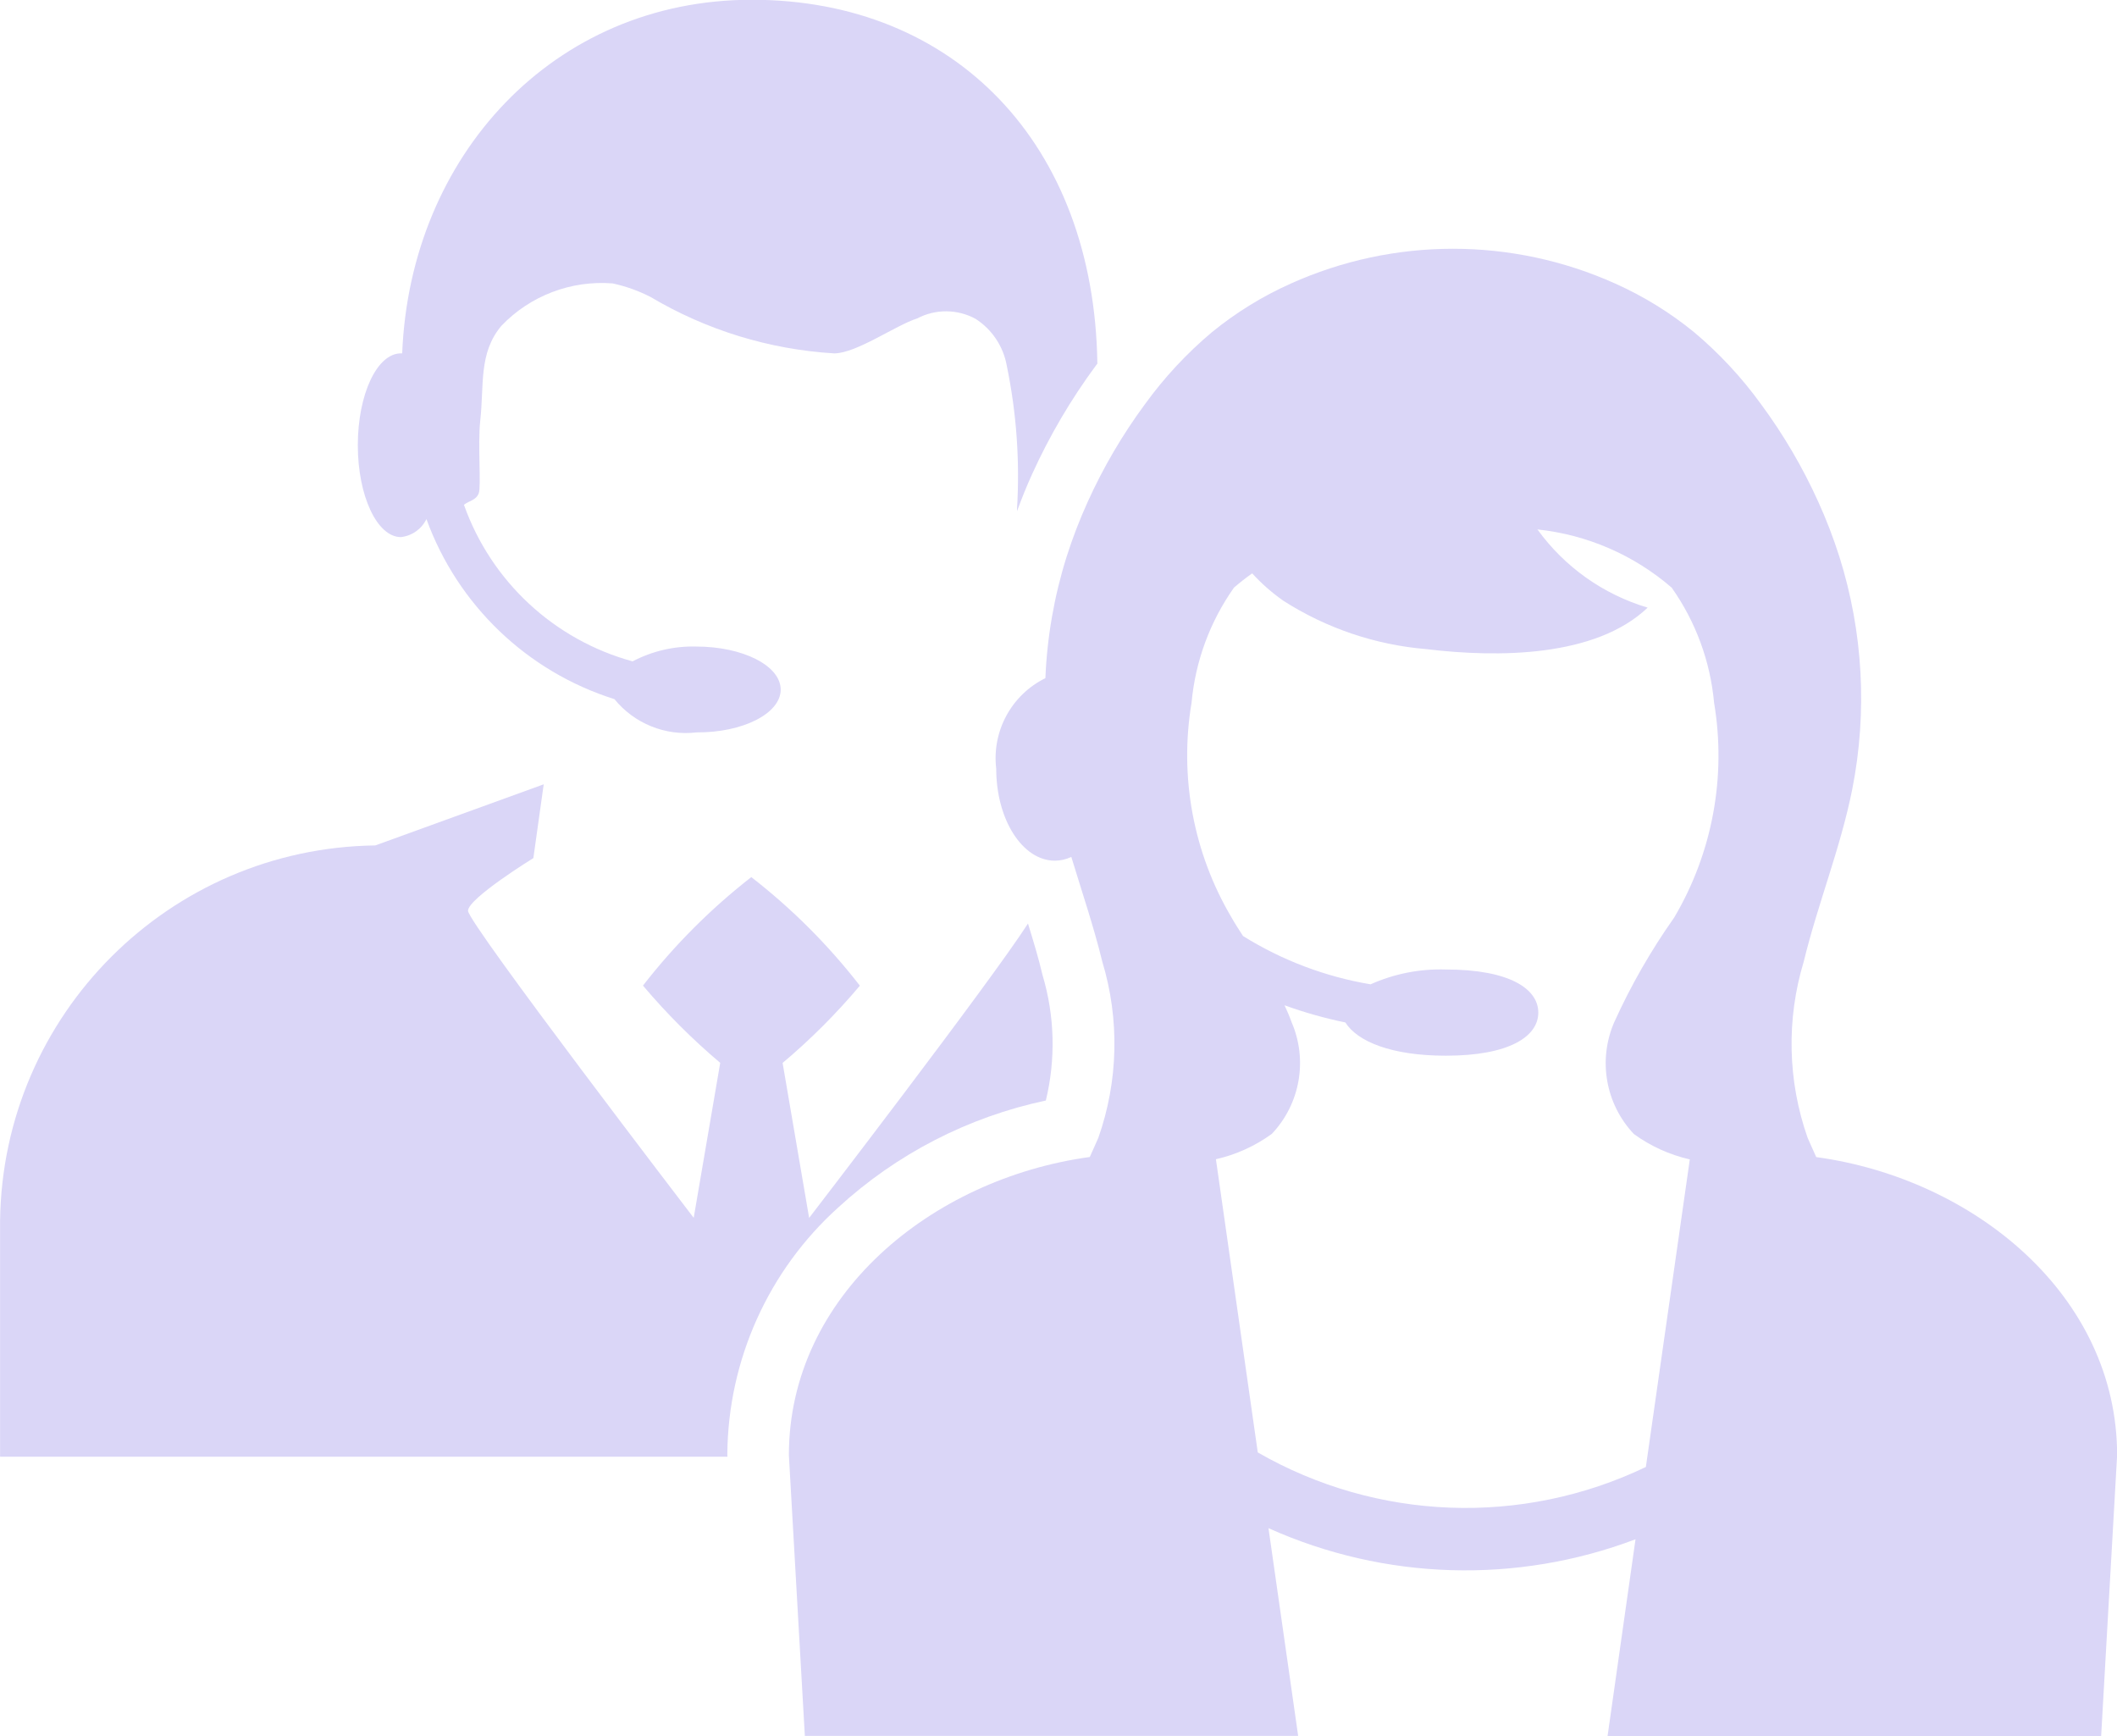
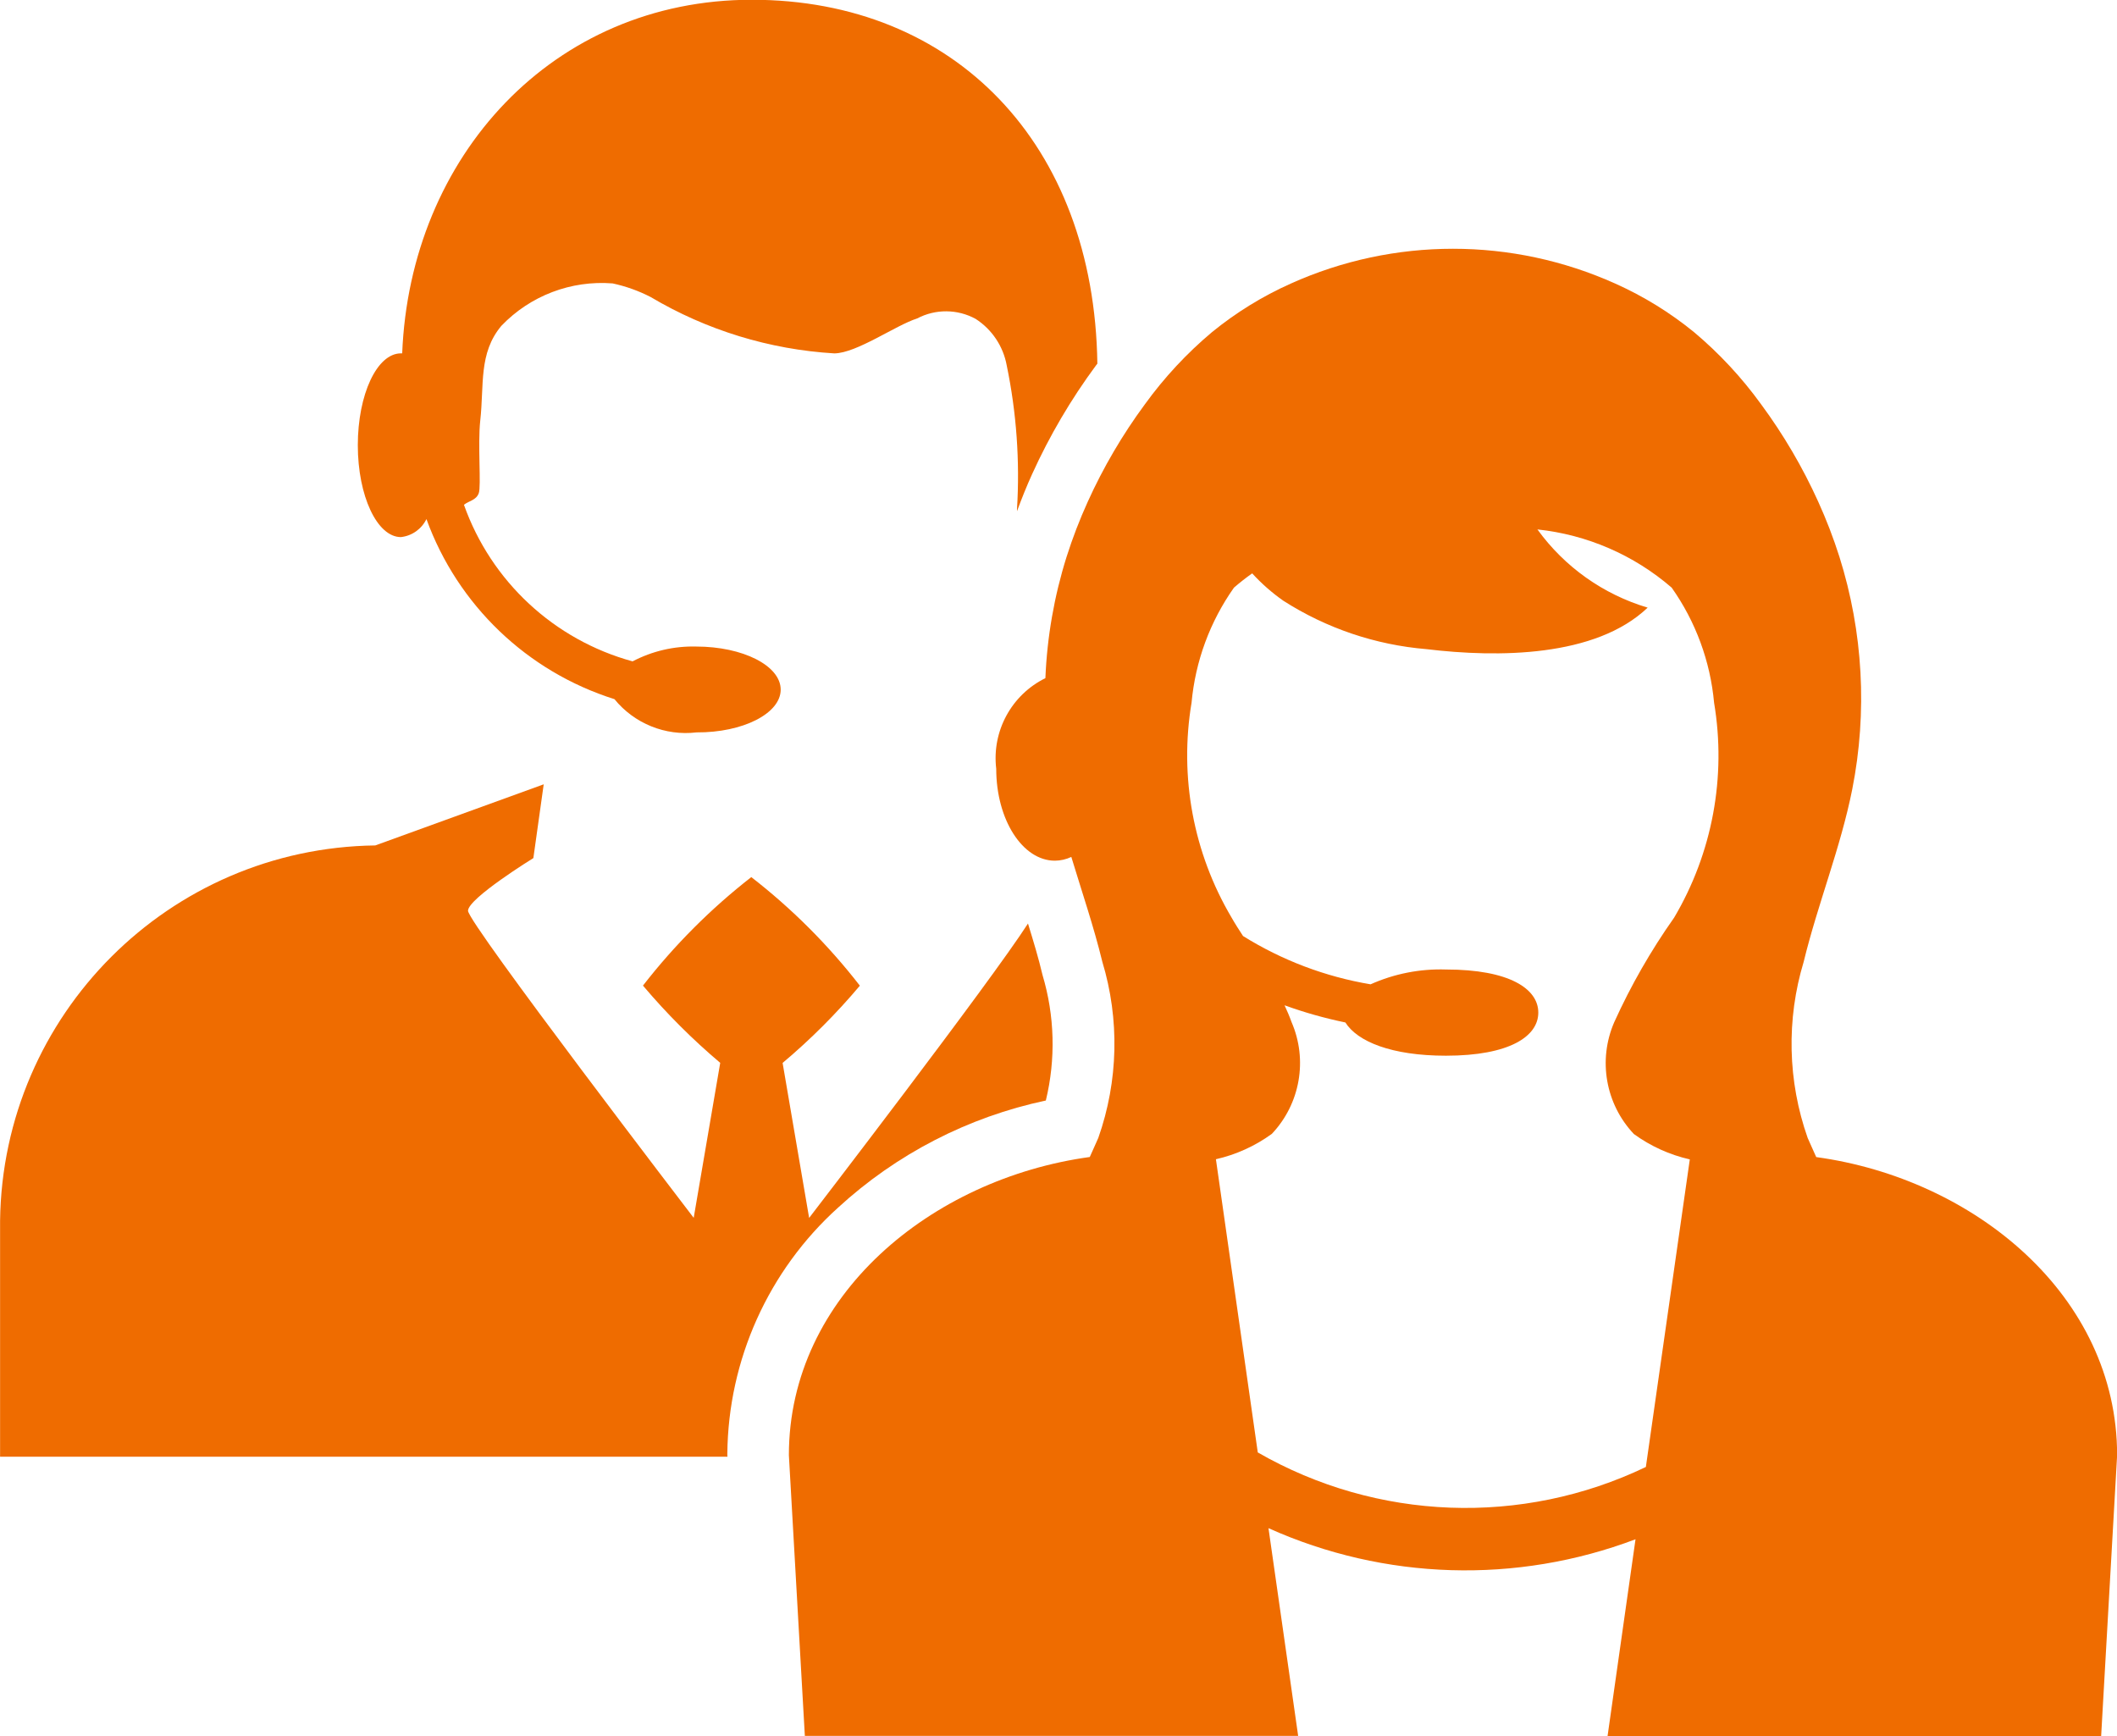
<svg xmlns="http://www.w3.org/2000/svg" width="53" height="43.457" viewBox="0 0 53 43.457">
  <g id="_2" data-name="2" transform="translate(-913.903 -156.757)">
-     <path id="Trazado_101537" data-name="Trazado 101537" d="M932.112,424.64V424.6a8.408,8.408,0,0,1,2.774-6.164,11.087,11.087,0,0,1,5.2-2.68,6.018,6.018,0,0,0-.083-3.142c-.1-.427-.23-.852-.364-1.289-.939,1.465-5.479,7.37-5.479,7.37l-.664-3.88a15.916,15.916,0,0,0,1.934-1.934,15.322,15.322,0,0,0-2.718-2.718A15.493,15.493,0,0,0,930,412.879a16.3,16.3,0,0,0,1.934,1.934l-.664,3.88s-5.65-7.377-5.65-7.687,1.636-1.319,1.636-1.319l.259-1.847-4.217,1.53a9.517,9.517,0,0,0-9.393,9.393v5.91h18.211Z" transform="translate(0 -231.448)" fill="#dad6f7" />
+     <path id="Trazado_101537" data-name="Trazado 101537" d="M932.112,424.64V424.6a8.408,8.408,0,0,1,2.774-6.164,11.087,11.087,0,0,1,5.2-2.68,6.018,6.018,0,0,0-.083-3.142c-.1-.427-.23-.852-.364-1.289-.939,1.465-5.479,7.37-5.479,7.37l-.664-3.88a15.916,15.916,0,0,0,1.934-1.934,15.322,15.322,0,0,0-2.718-2.718A15.493,15.493,0,0,0,930,412.879a16.3,16.3,0,0,0,1.934,1.934l-.664,3.88s-5.65-7.377-5.65-7.687,1.636-1.319,1.636-1.319l.259-1.847-4.217,1.53a9.517,9.517,0,0,0-9.393,9.393v5.91h18.211Z" transform="translate(0 -231.448)" fill="#ef6c00" />
    <g id="Grupo_87545" data-name="Grupo 87545" transform="translate(933.645 162.977)">
-       <path id="Trazado_101538" data-name="Trazado 101538" d="M1166.764,273.533h12.357l-.743-5.2a12.032,12.032,0,0,0,9.189.278l-.7,4.927h12.357l.4-7.03c0-4-3.578-6.923-7.533-7.465-.069-.161-.146-.319-.214-.479a7.089,7.089,0,0,1-.1-4.41c.354-1.454.924-2.852,1.216-4.319a11.771,11.771,0,0,0-.321-5.818,12.492,12.492,0,0,0-.532-1.384,13.443,13.443,0,0,0-1.432-2.44,10.043,10.043,0,0,0-1.674-1.8,8.8,8.8,0,0,0-1.969-1.215,9.9,9.9,0,0,0-8.135,0,8.8,8.8,0,0,0-1.969,1.215,10.042,10.042,0,0,0-1.674,1.8,13.442,13.442,0,0,0-1.432,2.44,12.493,12.493,0,0,0-.532,1.384,11.723,11.723,0,0,0-.53,3.036,2.234,2.234,0,0,0-1.231,2.27c0,1.272.658,2.3,1.469,2.3a.978.978,0,0,0,.411-.094c.264.872.56,1.737.776,2.623a7.089,7.089,0,0,1-.1,4.41c-.068.16-.145.319-.214.479-3.955.542-7.533,3.465-7.533,7.465l.4,7.03Zm9.688-25.864a5.929,5.929,0,0,1,1.062-2.882c.151-.13.3-.247.456-.357a4.736,4.736,0,0,0,.781.686,7.854,7.854,0,0,0,3.582,1.211c1.789.216,4.234.205,5.538-1.039a5.26,5.26,0,0,1-2.76-1.958,6.126,6.126,0,0,1,3.361,1.457,5.929,5.929,0,0,1,1.062,2.882,7.977,7.977,0,0,1-1,5.379,15.958,15.958,0,0,0-1.5,2.618,2.58,2.58,0,0,0,.492,2.8,3.822,3.822,0,0,0,1.4.635l-1.1,7.7a10.437,10.437,0,0,1-9.716-.364l-1.048-7.34a3.822,3.822,0,0,0,1.4-.635,2.58,2.58,0,0,0,.493-2.8c-.051-.143-.111-.282-.175-.419a10.988,10.988,0,0,0,1.523.43c.3.477,1.154.832,2.517.832,1.59,0,2.313-.483,2.313-1.079s-.723-1.079-2.313-1.079a4.279,4.279,0,0,0-1.886.371,8.785,8.785,0,0,1-3.193-1.209c-.1-.154-.2-.308-.289-.465A7.977,7.977,0,0,1,1176.452,247.669Z" transform="translate(-1166.363 -236.296)" fill="#dad6f7" />
+       <path id="Trazado_101538" data-name="Trazado 101538" d="M1166.764,273.533h12.357l-.743-5.2a12.032,12.032,0,0,0,9.189.278l-.7,4.927h12.357l.4-7.03c0-4-3.578-6.923-7.533-7.465-.069-.161-.146-.319-.214-.479a7.089,7.089,0,0,1-.1-4.41c.354-1.454.924-2.852,1.216-4.319a11.771,11.771,0,0,0-.321-5.818,12.492,12.492,0,0,0-.532-1.384,13.443,13.443,0,0,0-1.432-2.44,10.043,10.043,0,0,0-1.674-1.8,8.8,8.8,0,0,0-1.969-1.215,9.9,9.9,0,0,0-8.135,0,8.8,8.8,0,0,0-1.969,1.215,10.042,10.042,0,0,0-1.674,1.8,13.442,13.442,0,0,0-1.432,2.44,12.493,12.493,0,0,0-.532,1.384,11.723,11.723,0,0,0-.53,3.036,2.234,2.234,0,0,0-1.231,2.27c0,1.272.658,2.3,1.469,2.3a.978.978,0,0,0,.411-.094c.264.872.56,1.737.776,2.623a7.089,7.089,0,0,1-.1,4.41c-.068.16-.145.319-.214.479-3.955.542-7.533,3.465-7.533,7.465l.4,7.03Zm9.688-25.864a5.929,5.929,0,0,1,1.062-2.882c.151-.13.3-.247.456-.357a4.736,4.736,0,0,0,.781.686,7.854,7.854,0,0,0,3.582,1.211c1.789.216,4.234.205,5.538-1.039a5.26,5.26,0,0,1-2.76-1.958,6.126,6.126,0,0,1,3.361,1.457,5.929,5.929,0,0,1,1.062,2.882,7.977,7.977,0,0,1-1,5.379,15.958,15.958,0,0,0-1.5,2.618,2.58,2.58,0,0,0,.492,2.8,3.822,3.822,0,0,0,1.4.635l-1.1,7.7a10.437,10.437,0,0,1-9.716-.364l-1.048-7.34a3.822,3.822,0,0,0,1.4-.635,2.58,2.58,0,0,0,.493-2.8c-.051-.143-.111-.282-.175-.419a10.988,10.988,0,0,0,1.523.43c.3.477,1.154.832,2.517.832,1.59,0,2.313-.483,2.313-1.079s-.723-1.079-2.313-1.079a4.279,4.279,0,0,0-1.886.371,8.785,8.785,0,0,1-3.193-1.209c-.1-.154-.2-.308-.289-.465A7.977,7.977,0,0,1,1176.452,247.669Z" transform="translate(-1166.363 -236.296)" fill="#ef6c00" />
    </g>
-     <path id="Trazado_101539" data-name="Trazado 101539" d="M1038.926,174.022c0-.6-.947-1.079-2.115-1.079a3.244,3.244,0,0,0-1.593.371,6.222,6.222,0,0,1-4.222-3.92c.124-.1.306-.111.371-.29s-.028-1.213.037-1.815c.1-.889-.046-1.69.529-2.375a3.476,3.476,0,0,1,2.785-1.062,3.862,3.862,0,0,1,.951.34,10.2,10.2,0,0,0,4.6,1.412c.561-.006,1.539-.706,2.074-.875a1.547,1.547,0,0,1,1.465.012,1.762,1.762,0,0,1,.777,1.165,13.628,13.628,0,0,1,.257,3.6c0,.016,0,.032,0,.049.115-.311.239-.622.379-.93a15.027,15.027,0,0,1,1.6-2.722l.033-.042c-.078-5.512-3.584-9.11-8.651-9.11-4.982,0-8.556,3.926-8.753,8.852-.011,0-.021,0-.032,0-.6,0-1.079,1.031-1.079,2.3s.483,2.3,1.079,2.3a.809.809,0,0,0,.639-.451,7.36,7.36,0,0,0,4.707,4.508,2.3,2.3,0,0,0,2.057.832C1037.979,175.1,1038.926,174.618,1038.926,174.022Z" transform="translate(-105.478)" fill="#dad6f7" />
+     <path id="Trazado_101539" data-name="Trazado 101539" d="M1038.926,174.022c0-.6-.947-1.079-2.115-1.079a3.244,3.244,0,0,0-1.593.371,6.222,6.222,0,0,1-4.222-3.92c.124-.1.306-.111.371-.29s-.028-1.213.037-1.815c.1-.889-.046-1.69.529-2.375a3.476,3.476,0,0,1,2.785-1.062,3.862,3.862,0,0,1,.951.34,10.2,10.2,0,0,0,4.6,1.412c.561-.006,1.539-.706,2.074-.875a1.547,1.547,0,0,1,1.465.012,1.762,1.762,0,0,1,.777,1.165,13.628,13.628,0,0,1,.257,3.6c0,.016,0,.032,0,.049.115-.311.239-.622.379-.93a15.027,15.027,0,0,1,1.6-2.722l.033-.042c-.078-5.512-3.584-9.11-8.651-9.11-4.982,0-8.556,3.926-8.753,8.852-.011,0-.021,0-.032,0-.6,0-1.079,1.031-1.079,2.3s.483,2.3,1.079,2.3a.809.809,0,0,0,.639-.451,7.36,7.36,0,0,0,4.707,4.508,2.3,2.3,0,0,0,2.057.832C1037.979,175.1,1038.926,174.618,1038.926,174.022Z" transform="translate(-105.478)" fill="#ef6c00" />
  </g>
</svg>
